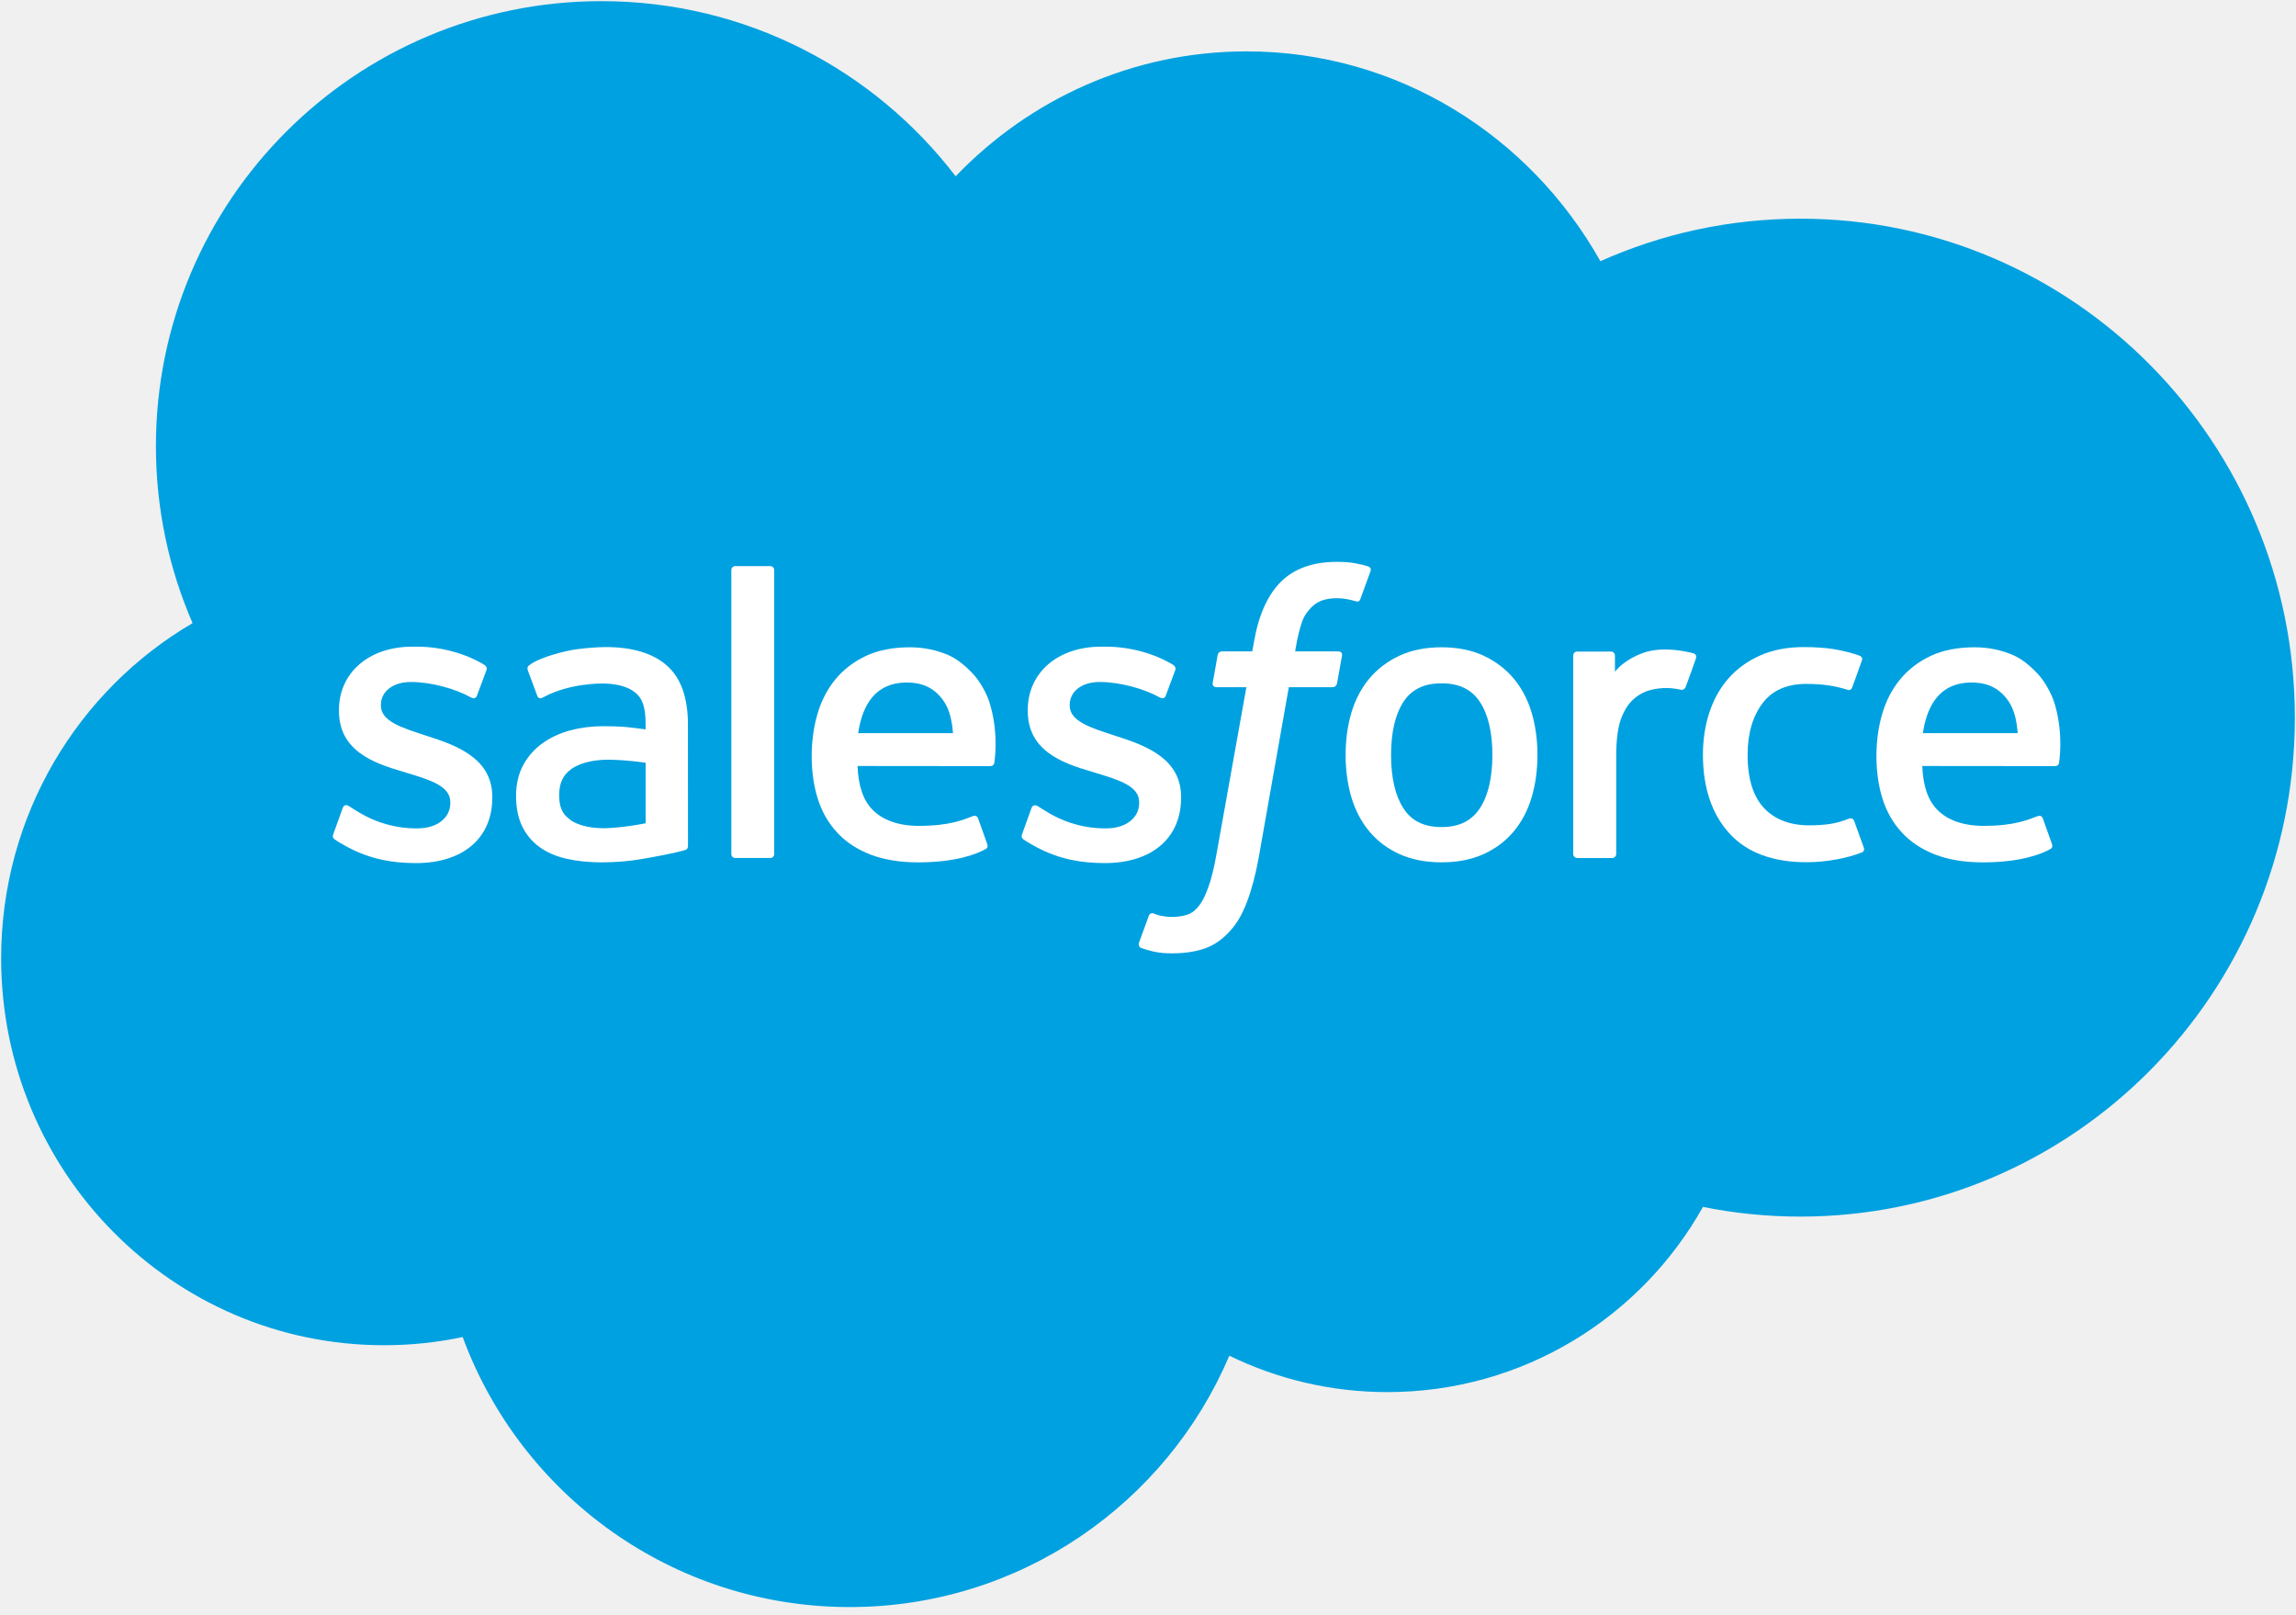
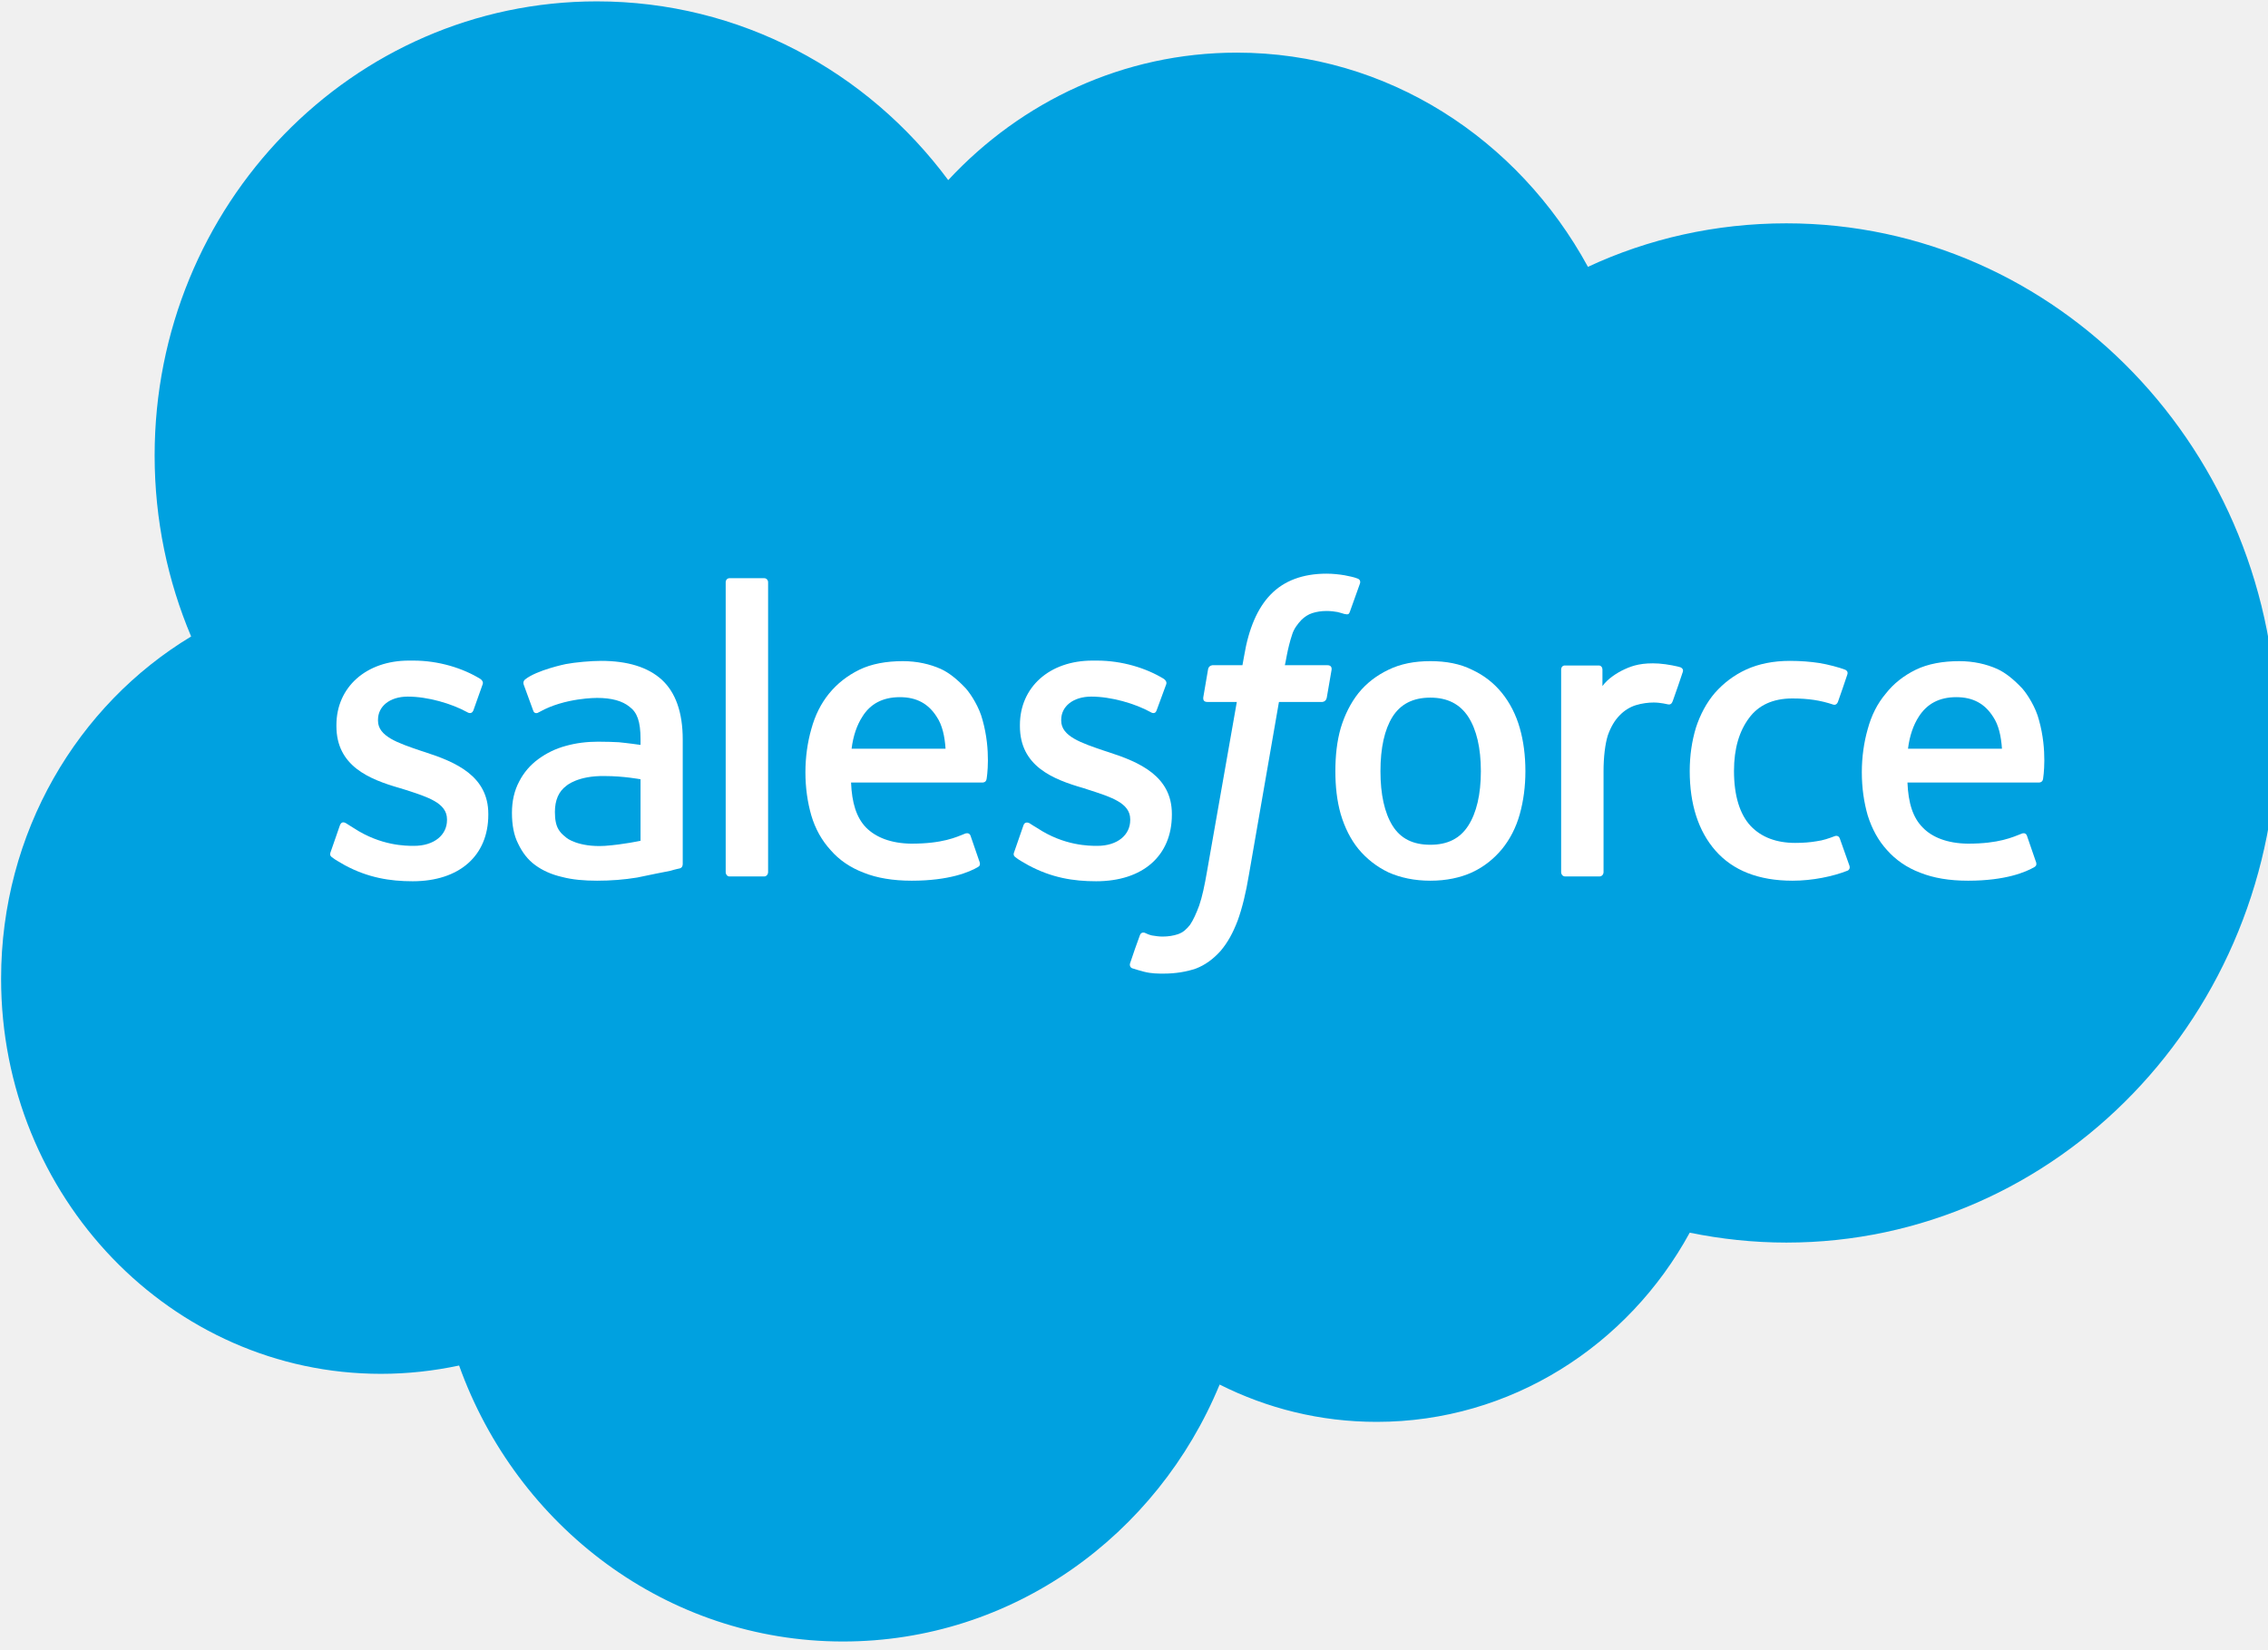
- <svg xmlns="http://www.w3.org/2000/svg" width="256px" height="180px" viewBox="0 0 256 180" version="1.1" preserveAspectRatio="xMidYMid">
-   <g>
-     <path d="M106.553,159.611 C114.801,168.205 126.284,173.535 138.984,173.535 C155.866,173.535 170.595,164.121 178.438,150.146 C185.255,153.192 192.799,154.886 200.738,154.886 C231.187,154.886 255.872,129.985 255.872,99.271 C255.872,68.552 231.187,43.652 200.738,43.652 C197.022,43.652 193.39,44.023 189.878,44.734 C182.97,32.413 169.808,24.089 154.7,24.089 C148.376,24.089 142.394,25.549 137.068,28.147 C130.066,11.677 113.752,0.128 94.739,0.128 C74.939,0.128 58.064,12.657 51.586,30.227 C48.756,29.626 45.823,29.313 42.814,29.313 C19.24,29.313 0.128,48.621 0.128,72.443 C0.128,88.407 8.715,102.345 21.473,109.803 C18.846,115.847 17.385,122.517 17.385,129.53 C17.385,156.926 39.626,179.134 67.059,179.134 C83.165,179.134 97.478,171.476 106.553,159.611" fill="#00A1E0" transform="translate(128, 89.63111) scale(1, -1) translate(-128, -89.63111) " />
-     <path d="M37.17,75.331 C37.01,74.912 37.228,74.825 37.279,74.752 C37.76,74.402 38.248,74.151 38.74,73.87 C41.349,72.486 43.811,72.081 46.387,72.081 C51.633,72.081 54.89,74.872 54.89,79.364 L54.89,79.451 C54.89,83.604 51.214,85.113 47.764,86.202 L47.316,86.348 C44.715,87.193 42.471,87.921 42.471,89.634 L42.471,89.725 C42.471,91.189 43.782,92.268 45.815,92.268 C48.074,92.268 50.755,91.517 52.482,90.563 C52.482,90.563 52.988,90.235 53.174,90.727 C53.276,90.989 54.15,93.342 54.242,93.597 C54.34,93.874 54.165,94.078 53.987,94.188 C52.016,95.386 49.291,96.206 46.471,96.206 L45.946,96.202 C41.145,96.202 37.793,93.302 37.793,89.145 L37.793,89.058 C37.793,84.675 41.491,83.255 44.955,82.264 L45.513,82.092 C48.037,81.317 50.212,80.65 50.212,78.872 L50.212,78.785 C50.212,77.16 48.799,75.95 46.518,75.95 C45.633,75.95 42.81,75.968 39.76,77.896 C39.392,78.111 39.177,78.267 38.893,78.438 C38.744,78.533 38.369,78.697 38.205,78.202 L37.17,75.331 L37.17,75.331 Z" fill="#FFFFFF" transform="translate(46.00114, 84.14354) scale(1, -1) translate(-46.00114, -84.14354) " />
-     <path d="M113.97,75.331 C113.809,74.912 114.028,74.825 114.079,74.752 C114.56,74.402 115.048,74.151 115.54,73.87 C118.148,72.486 120.611,72.081 123.187,72.081 C128.433,72.081 131.69,74.872 131.69,79.364 L131.69,79.451 C131.69,83.604 128.014,85.113 124.564,86.202 L124.116,86.348 C121.515,87.193 119.27,87.921 119.27,89.634 L119.27,89.725 C119.27,91.189 120.582,92.268 122.615,92.268 C124.874,92.268 127.555,91.517 129.282,90.563 C129.282,90.563 129.788,90.235 129.974,90.727 C130.076,90.989 130.95,93.342 131.041,93.597 C131.14,93.874 130.965,94.078 130.786,94.188 C128.815,95.386 126.09,96.206 123.271,96.206 L122.746,96.202 C117.944,96.202 114.593,93.302 114.593,89.145 L114.593,89.058 C114.593,84.675 118.29,83.255 121.755,82.264 L122.312,82.092 C124.837,81.317 127.016,80.65 127.016,78.872 L127.016,78.785 C127.016,77.16 125.598,75.95 123.318,75.95 C122.433,75.95 119.609,75.968 116.56,77.896 C116.192,78.111 115.973,78.26 115.697,78.438 C115.602,78.5 115.157,78.672 115.004,78.202 L113.97,75.331 L113.97,75.331 Z" fill="#FFFFFF" transform="translate(122.8008, 84.14354) scale(1, -1) translate(-122.8008, -84.14354) " />
-     <path d="M166.399,84.114 C166.399,81.574 165.925,79.574 164.993,78.161 C164.071,76.762 162.676,76.081 160.73,76.081 C158.781,76.081 157.393,76.758 156.486,78.161 C155.568,79.571 155.102,81.574 155.102,84.114 C155.102,86.649 155.568,88.646 156.486,90.045 C157.393,91.429 158.781,92.103 160.73,92.103 C162.676,92.103 164.071,91.429 164.996,90.045 C165.925,88.646 166.399,86.649 166.399,84.114 M170.778,88.821 C170.348,90.274 169.678,91.556 168.785,92.624 C167.892,93.695 166.763,94.555 165.422,95.181 C164.085,95.804 162.504,96.121 160.73,96.121 C158.952,96.121 157.371,95.804 156.034,95.181 C154.694,94.555 153.564,93.695 152.668,92.624 C151.779,91.553 151.109,90.27 150.675,88.821 C150.249,87.374 150.034,85.793 150.034,84.114 C150.034,82.434 150.249,80.849 150.675,79.407 C151.109,77.957 151.775,76.675 152.672,75.603 C153.564,74.532 154.697,73.676 156.034,73.068 C157.375,72.459 158.952,72.15 160.73,72.15 C162.504,72.15 164.082,72.459 165.422,73.068 C166.759,73.676 167.892,74.532 168.785,75.603 C169.678,76.671 170.348,77.953 170.778,79.407 C171.208,80.853 171.423,82.438 171.423,84.114 C171.423,85.789 171.208,87.374 170.778,88.821" fill="#FFFFFF" transform="translate(160.7283, 84.13553) scale(1, -1) translate(-160.7283, -84.13553) " />
-     <path d="M206.737,76.725 C206.592,77.151 206.18,76.991 206.18,76.991 C205.543,76.747 204.865,76.521 204.144,76.408 C203.411,76.295 202.606,76.237 201.743,76.237 C199.623,76.237 197.939,76.867 196.734,78.113 C195.524,79.359 194.846,81.374 194.854,84.099 C194.861,86.58 195.459,88.445 196.533,89.866 C197.601,91.279 199.225,92.004 201.393,92.004 C203.2,92.004 204.577,91.797 206.02,91.341 C206.02,91.341 206.366,91.192 206.53,91.644 C206.912,92.707 207.197,93.469 207.605,94.638 C207.721,94.97 207.437,95.112 207.335,95.152 C206.767,95.374 205.426,95.735 204.413,95.888 C203.466,96.033 202.359,96.11 201.127,96.11 C199.287,96.11 197.648,95.797 196.245,95.17 C194.846,94.547 193.659,93.687 192.719,92.616 C191.779,91.545 191.065,90.263 190.588,88.813 C190.114,87.367 189.874,85.778 189.874,84.099 C189.874,80.467 190.854,77.53 192.788,75.381 C194.726,73.224 197.637,72.128 201.433,72.128 C203.677,72.128 205.98,72.583 207.634,73.235 C207.634,73.235 207.951,73.388 207.812,73.756 L206.737,76.725 L206.737,76.725 Z" fill="#FFFFFF" transform="translate(198.8604, 84.11877) scale(1, -1) translate(-198.8604, -84.11877) " />
-     <path d="M214.399,86.552 C214.607,87.962 214.997,89.135 215.598,90.049 C216.505,91.437 217.889,92.199 219.835,92.199 C221.78,92.199 223.066,91.434 223.988,90.049 C224.6,89.135 224.866,87.911 224.971,86.552 L214.399,86.552 L214.399,86.552 Z M229.143,89.652 C228.771,91.055 227.849,92.472 227.245,93.12 C226.29,94.148 225.358,94.866 224.432,95.266 C223.223,95.784 221.773,96.126 220.184,96.126 C218.334,96.126 216.654,95.816 215.292,95.175 C213.926,94.534 212.778,93.66 211.878,92.57 C210.978,91.485 210.301,90.191 209.871,88.723 C209.437,87.262 209.219,85.67 209.219,83.991 C209.219,82.282 209.445,80.69 209.893,79.259 C210.344,77.816 211.066,76.544 212.042,75.492 C213.015,74.432 214.268,73.601 215.769,73.022 C217.259,72.446 219.07,72.147 221.15,72.151 C225.43,72.166 227.686,73.12 228.614,73.634 C228.778,73.725 228.935,73.885 228.738,74.344 L227.769,77.058 C227.624,77.463 227.212,77.313 227.212,77.313 C226.152,76.92 224.644,76.213 221.128,76.22 C218.829,76.224 217.124,76.902 216.057,77.962 C214.96,79.047 214.425,80.643 214.33,82.894 L229.154,82.88 C229.154,82.88 229.543,82.887 229.584,83.266 C229.598,83.426 230.094,86.312 229.143,89.652 L229.143,89.652 Z" fill="#FFFFFF" transform="translate(219.4721, 84.13846) scale(1, -1) translate(-219.4721, -84.13846) " />
-     <path d="M95.683,86.552 C95.894,87.962 96.28,89.135 96.882,90.049 C97.789,91.437 99.173,92.199 101.118,92.199 C103.064,92.199 104.35,91.434 105.275,90.049 C105.884,89.135 106.15,87.911 106.255,86.552 L95.683,86.552 L95.683,86.552 Z M110.423,89.652 C110.051,91.055 109.133,92.472 108.528,93.12 C107.574,94.148 106.641,94.866 105.716,95.266 C104.507,95.784 103.057,96.126 101.468,96.126 C99.621,96.126 97.938,95.816 96.576,95.175 C95.209,94.534 94.062,93.66 93.162,92.57 C92.262,91.485 91.585,90.191 91.155,88.723 C90.725,87.262 90.503,85.67 90.503,83.991 C90.503,82.282 90.728,80.69 91.177,79.259 C91.628,77.816 92.35,76.544 93.326,75.492 C94.299,74.432 95.552,73.601 97.053,73.022 C98.543,72.446 100.353,72.147 102.434,72.151 C106.714,72.166 108.969,73.12 109.898,73.634 C110.062,73.725 110.219,73.885 110.022,74.344 L109.057,77.058 C108.907,77.463 108.496,77.313 108.496,77.313 C107.436,76.92 105.931,76.213 102.408,76.22 C100.113,76.224 98.408,76.902 97.341,77.962 C96.244,79.047 95.708,80.643 95.614,82.894 L110.437,82.88 C110.437,82.88 110.827,82.887 110.867,83.266 C110.882,83.426 111.377,86.312 110.423,89.652 L110.423,89.652 Z" fill="#FFFFFF" transform="translate(100.7556, 84.13846) scale(1, -1) translate(-100.7556, -84.13846) " />
-     <path d="M63.642,76.819 C63.063,77.281 62.982,77.398 62.786,77.697 C62.494,78.152 62.345,78.801 62.345,79.624 C62.345,80.928 62.775,81.864 63.667,82.495 C63.656,82.491 64.942,83.606 67.966,83.566 C70.09,83.537 71.988,83.223 71.988,83.223 L71.988,76.484 L71.992,76.484 C71.992,76.484 70.108,76.079 67.988,75.952 C64.971,75.77 63.631,76.822 63.642,76.819 M69.54,87.234 C68.939,87.278 68.159,87.304 67.227,87.304 C65.955,87.304 64.727,87.143 63.576,86.834 C62.418,86.524 61.376,86.039 60.48,85.398 C59.58,84.753 58.855,83.93 58.33,82.954 C57.806,81.977 57.54,80.826 57.54,79.537 C57.54,78.225 57.765,77.085 58.217,76.152 C58.669,75.216 59.321,74.436 60.152,73.835 C60.975,73.234 61.991,72.793 63.172,72.527 C64.334,72.261 65.653,72.126 67.095,72.126 C68.615,72.126 70.13,72.25 71.598,72.502 C73.052,72.749 74.837,73.11 75.332,73.223 C75.824,73.34 76.371,73.489 76.371,73.489 C76.739,73.58 76.709,73.974 76.709,73.974 L76.702,87.529 C76.702,90.502 75.908,92.706 74.345,94.072 C72.79,95.435 70.498,96.123 67.536,96.123 C66.425,96.123 64.636,95.97 63.565,95.755 C63.565,95.755 60.327,95.129 58.993,94.087 C58.993,94.087 58.702,93.905 58.862,93.497 L59.911,90.677 C60.042,90.313 60.396,90.437 60.396,90.437 C60.396,90.437 60.509,90.48 60.64,90.557 C63.492,92.109 67.099,92.061 67.099,92.061 C68.702,92.061 69.933,91.741 70.764,91.103 C71.573,90.484 71.984,89.548 71.984,87.573 L71.984,86.947 C70.709,87.129 69.54,87.234 69.54,87.234" fill="#FFFFFF" transform="translate(67.12482, 84.12497) scale(1, -1) translate(-67.12482, -84.12497) " />
-     <path d="M189.099,94.659 C189.212,94.994 188.975,95.154 188.877,95.191 C188.626,95.289 187.365,95.555 186.392,95.617 C184.531,95.73 183.496,95.417 182.571,95.001 C181.653,94.586 180.633,93.916 180.064,93.154 L180.064,94.958 C180.064,95.209 179.886,95.409 179.638,95.409 L175.838,95.409 C175.591,95.409 175.412,95.209 175.412,94.958 L175.412,72.848 C175.412,72.6 175.616,72.396 175.864,72.396 L179.758,72.396 C180.006,72.396 180.206,72.6 180.206,72.848 L180.206,83.894 C180.206,85.376 180.37,86.856 180.698,87.784 C181.019,88.703 181.456,89.438 181.995,89.967 C182.538,90.491 183.154,90.859 183.828,91.067 C184.516,91.278 185.278,91.347 185.817,91.347 C186.593,91.347 187.445,91.147 187.445,91.147 C187.729,91.114 187.89,91.289 187.984,91.548 C188.239,92.225 188.961,94.255 189.099,94.659" fill="#FFFFFF" transform="translate(182.2705, 84.01825) scale(1, -1) translate(-182.2705, -84.01825) " />
-     <path d="M152.544,105.762 C152.07,105.907 151.64,106.006 151.079,106.111 C150.511,106.213 149.833,106.264 149.065,106.264 C146.383,106.264 144.27,105.507 142.788,104.013 C141.312,102.527 140.31,100.264 139.808,97.288 L139.625,96.286 L136.259,96.286 C136.259,96.286 135.851,96.301 135.764,95.856 L135.214,92.77 C135.174,92.479 135.301,92.293 135.695,92.293 L138.97,92.293 L135.647,73.743 C135.389,72.249 135.09,71.021 134.758,70.089 C134.434,69.171 134.117,68.482 133.724,67.979 C133.345,67.498 132.988,67.141 132.368,66.934 C131.858,66.762 131.268,66.682 130.623,66.682 C130.266,66.682 129.789,66.741 129.436,66.813 C129.086,66.883 128.9,66.959 128.634,67.072 C128.634,67.072 128.252,67.218 128.099,66.835 C127.978,66.518 127.104,64.118 126.999,63.822 C126.897,63.527 127.042,63.298 127.228,63.229 C127.665,63.076 127.989,62.974 128.583,62.832 C129.407,62.638 130.102,62.628 130.755,62.628 C132.117,62.628 133.363,62.821 134.394,63.192 C135.429,63.567 136.332,64.22 137.134,65.101 C137.997,66.056 138.54,67.054 139.057,68.42 C139.571,69.768 140.012,71.444 140.361,73.396 L143.702,92.293 L148.584,92.293 C148.584,92.293 148.995,92.279 149.079,92.727 L149.633,95.809 C149.669,96.104 149.546,96.286 149.148,96.286 L144.409,96.286 C144.434,96.392 144.649,98.06 145.192,99.63 C145.425,100.297 145.862,100.84 146.23,101.211 C146.595,101.576 147.014,101.834 147.473,101.984 C147.943,102.137 148.478,102.21 149.065,102.21 C149.509,102.21 149.95,102.159 150.281,102.089 C150.74,101.991 150.919,101.94 151.039,101.904 C151.524,101.758 151.589,101.9 151.684,102.133 L152.817,105.244 C152.934,105.579 152.646,105.722 152.544,105.762" fill="#FFFFFF" transform="translate(139.9046, 84.44593) scale(1, -1) translate(-139.9046, -84.44593) " />
-     <path d="M86.322,63.553 C86.322,63.306 86.143,63.105 85.896,63.105 L81.965,63.105 C81.717,63.105 81.542,63.306 81.542,63.553 L81.542,95.19 C81.542,95.437 81.717,95.638 81.965,95.638 L85.896,95.638 C86.143,95.638 86.322,95.437 86.322,95.19 L86.322,63.553 L86.322,63.553 Z" fill="#FFFFFF" transform="translate(83.93188, 79.37148) scale(1, -1) translate(-83.93188, -79.37148) " />
+ <svg xmlns="http://www.w3.org/2000/svg" width="33pt" height="24pt" viewBox="0 0 33 24" version="1.1">
+   <g id="surface1">
+     <path style=" stroke:none;fill-rule:nonzero;fill:rgb(0%,63.137%,87.843%);fill-opacity:1;" d="M 13.797 2.621 C 14.863 1.473 16.352 0.766 17.996 0.766 C 20.184 0.766 22.09 2.02 23.105 3.883 C 23.984 3.473 24.965 3.25 25.992 3.25 C 29.934 3.25 33.129 6.57 33.129 10.668 C 33.129 14.762 29.934 18.082 25.992 18.082 C 25.512 18.082 25.043 18.031 24.586 17.938 C 23.691 19.578 21.984 20.691 20.031 20.691 C 19.211 20.691 18.438 20.496 17.746 20.148 C 16.84 22.344 14.73 23.887 12.266 23.887 C 9.703 23.887 7.52 22.215 6.68 19.871 C 6.312 19.949 5.934 19.992 5.543 19.992 C 2.492 19.992 0.016 17.418 0.016 14.242 C 0.016 12.113 1.129 10.258 2.781 9.262 C 2.441 8.457 2.25 7.566 2.25 6.629 C 2.25 2.98 5.129 0.02 8.684 0.02 C 10.766 0.02 12.621 1.035 13.797 2.621 " />
+     <path style=" stroke:none;fill-rule:nonzero;fill:rgb(100%,100%,100%);fill-opacity:1;" d="M 4.812 12.395 C 4.789 12.449 4.82 12.465 4.828 12.473 C 4.887 12.52 4.953 12.551 5.016 12.59 C 5.355 12.773 5.676 12.824 6.004 12.824 C 6.684 12.824 7.105 12.453 7.105 11.855 L 7.105 11.844 C 7.105 11.293 6.633 11.09 6.184 10.945 L 6.125 10.926 C 5.789 10.812 5.5 10.715 5.5 10.488 L 5.5 10.473 C 5.5 10.281 5.668 10.137 5.934 10.137 C 6.223 10.137 6.57 10.238 6.797 10.363 C 6.797 10.363 6.859 10.406 6.887 10.34 C 6.898 10.309 7.012 9.992 7.023 9.957 C 7.035 9.922 7.012 9.895 6.988 9.879 C 6.734 9.723 6.383 9.613 6.016 9.613 L 5.949 9.613 C 5.328 9.613 4.895 10 4.895 10.551 L 4.895 10.566 C 4.895 11.148 5.371 11.34 5.82 11.469 L 5.895 11.492 C 6.223 11.598 6.504 11.684 6.504 11.922 L 6.504 11.934 C 6.504 12.148 6.32 12.309 6.023 12.309 C 5.906 12.309 5.543 12.309 5.148 12.051 C 5.102 12.023 5.074 12.004 5.035 11.98 C 5.016 11.969 4.969 11.945 4.945 12.012 Z M 4.812 12.395 " />
+     <path style=" stroke:none;fill-rule:nonzero;fill:rgb(100%,100%,100%);fill-opacity:1;" d="M 14.758 12.395 C 14.734 12.449 14.766 12.465 14.773 12.473 C 14.832 12.52 14.895 12.551 14.961 12.59 C 15.301 12.773 15.617 12.824 15.949 12.824 C 16.629 12.824 17.051 12.453 17.051 11.855 L 17.051 11.844 C 17.051 11.293 16.578 11.09 16.129 10.945 L 16.07 10.926 C 15.734 10.812 15.441 10.715 15.441 10.488 L 15.441 10.473 C 15.441 10.281 15.613 10.137 15.879 10.137 C 16.168 10.137 16.516 10.238 16.742 10.363 C 16.742 10.363 16.805 10.406 16.828 10.34 C 16.84 10.309 16.957 9.992 16.969 9.957 C 16.98 9.922 16.957 9.895 16.934 9.879 C 16.68 9.723 16.328 9.613 15.961 9.613 L 15.895 9.613 C 15.27 9.613 14.84 10 14.84 10.551 L 14.84 10.566 C 14.84 11.148 15.316 11.34 15.766 11.469 L 15.836 11.492 C 16.164 11.598 16.445 11.684 16.445 11.922 L 16.445 11.934 C 16.445 12.148 16.262 12.309 15.965 12.309 C 15.852 12.309 15.484 12.309 15.094 12.051 C 15.047 12.023 15.016 12.004 14.98 11.98 C 14.969 11.973 14.91 11.949 14.891 12.012 Z M 14.758 12.395 " />
+     <path style=" stroke:none;fill-rule:nonzero;fill:rgb(100%,100%,100%);fill-opacity:1;" d="M 21.547 11.223 C 21.547 11.559 21.484 11.828 21.363 12.016 C 21.242 12.203 21.062 12.293 20.812 12.293 C 20.559 12.293 20.379 12.203 20.262 12.016 C 20.145 11.828 20.086 11.559 20.086 11.223 C 20.086 10.883 20.145 10.617 20.262 10.43 C 20.379 10.246 20.559 10.152 20.812 10.152 C 21.062 10.152 21.242 10.246 21.363 10.43 C 21.484 10.617 21.547 10.883 21.547 11.223 M 22.113 10.594 C 22.059 10.402 21.969 10.227 21.855 10.086 C 21.738 9.941 21.594 9.828 21.418 9.746 C 21.246 9.66 21.043 9.621 20.812 9.621 C 20.582 9.621 20.379 9.66 20.203 9.746 C 20.031 9.828 19.883 9.941 19.766 10.086 C 19.652 10.23 19.566 10.402 19.508 10.594 C 19.453 10.785 19.43 10.996 19.43 11.223 C 19.43 11.445 19.453 11.656 19.508 11.848 C 19.566 12.043 19.652 12.215 19.766 12.355 C 19.883 12.496 20.031 12.613 20.203 12.695 C 20.379 12.773 20.582 12.816 20.812 12.816 C 21.043 12.816 21.246 12.773 21.418 12.695 C 21.594 12.613 21.738 12.496 21.855 12.355 C 21.969 12.215 22.059 12.043 22.113 11.848 C 22.168 11.652 22.195 11.441 22.195 11.223 C 22.195 10.996 22.168 10.785 22.113 10.594 " />
+     <path style=" stroke:none;fill-rule:nonzero;fill:rgb(100%,100%,100%);fill-opacity:1;" d="M 26.77 12.203 C 26.75 12.145 26.695 12.168 26.695 12.168 C 26.613 12.199 26.527 12.23 26.43 12.242 C 26.34 12.258 26.234 12.266 26.121 12.266 C 25.848 12.266 25.629 12.184 25.473 12.02 C 25.316 11.852 25.23 11.582 25.23 11.219 C 25.23 10.887 25.309 10.637 25.449 10.449 C 25.586 10.262 25.797 10.164 26.078 10.164 C 26.312 10.164 26.488 10.191 26.676 10.254 C 26.676 10.254 26.719 10.27 26.742 10.215 C 26.793 10.07 26.828 9.969 26.879 9.816 C 26.895 9.77 26.859 9.75 26.848 9.746 C 26.77 9.715 26.598 9.668 26.469 9.648 C 26.344 9.629 26.203 9.617 26.043 9.617 C 25.805 9.617 25.59 9.66 25.41 9.742 C 25.23 9.824 25.078 9.941 24.953 10.082 C 24.832 10.223 24.738 10.398 24.676 10.59 C 24.617 10.785 24.586 10.996 24.586 11.219 C 24.586 11.703 24.711 12.094 24.961 12.379 C 25.215 12.668 25.59 12.816 26.082 12.816 C 26.371 12.816 26.672 12.754 26.887 12.668 C 26.887 12.668 26.926 12.648 26.91 12.598 Z M 26.77 12.203 " />
+     <path style=" stroke:none;fill-rule:nonzero;fill:rgb(100%,100%,100%);fill-opacity:1;" d="M 27.762 10.895 C 27.785 10.707 27.84 10.551 27.918 10.43 C 28.035 10.246 28.211 10.145 28.465 10.145 C 28.715 10.145 28.883 10.246 29 10.43 C 29.082 10.551 29.117 10.715 29.129 10.895 Z M 29.668 10.48 C 29.621 10.293 29.5 10.105 29.426 10.02 C 29.301 9.887 29.18 9.789 29.059 9.734 C 28.902 9.664 28.715 9.621 28.508 9.621 C 28.27 9.621 28.051 9.66 27.875 9.746 C 27.699 9.832 27.551 9.949 27.438 10.094 C 27.316 10.238 27.23 10.41 27.176 10.609 C 27.121 10.801 27.09 11.016 27.09 11.238 C 27.09 11.465 27.121 11.676 27.176 11.867 C 27.238 12.062 27.328 12.23 27.457 12.371 C 27.582 12.512 27.742 12.625 27.938 12.699 C 28.133 12.777 28.363 12.816 28.637 12.816 C 29.188 12.816 29.48 12.688 29.602 12.617 C 29.621 12.605 29.645 12.586 29.617 12.523 L 29.492 12.16 C 29.473 12.109 29.422 12.129 29.422 12.129 C 29.281 12.184 29.086 12.277 28.633 12.277 C 28.332 12.273 28.113 12.184 27.977 12.043 C 27.832 11.898 27.766 11.684 27.754 11.387 L 29.672 11.387 C 29.672 11.387 29.719 11.387 29.727 11.336 C 29.73 11.316 29.793 10.926 29.668 10.48 Z M 29.668 10.48 " />
+     <path style=" stroke:none;fill-rule:nonzero;fill:rgb(100%,100%,100%);fill-opacity:1;" d="M 12.391 10.895 C 12.414 10.707 12.469 10.551 12.547 10.43 C 12.66 10.246 12.84 10.145 13.094 10.145 C 13.344 10.145 13.512 10.246 13.629 10.43 C 13.711 10.551 13.746 10.715 13.758 10.895 Z M 14.297 10.48 C 14.25 10.293 14.129 10.105 14.055 10.02 C 13.93 9.887 13.809 9.789 13.688 9.734 C 13.531 9.664 13.344 9.621 13.137 9.621 C 12.898 9.621 12.68 9.66 12.504 9.746 C 12.328 9.832 12.18 9.949 12.062 10.094 C 11.945 10.238 11.859 10.41 11.805 10.609 C 11.75 10.801 11.719 11.016 11.719 11.238 C 11.719 11.465 11.75 11.676 11.805 11.867 C 11.863 12.062 11.957 12.23 12.086 12.371 C 12.207 12.512 12.371 12.625 12.566 12.699 C 12.758 12.777 12.996 12.816 13.266 12.816 C 13.816 12.816 14.109 12.688 14.23 12.617 C 14.25 12.605 14.273 12.586 14.246 12.523 L 14.121 12.16 C 14.102 12.109 14.047 12.129 14.047 12.129 C 13.91 12.184 13.715 12.277 13.258 12.277 C 12.961 12.273 12.742 12.184 12.602 12.043 C 12.461 11.898 12.395 11.684 12.383 11.387 L 14.301 11.387 C 14.301 11.387 14.348 11.387 14.355 11.336 C 14.359 11.316 14.422 10.926 14.297 10.48 Z M 14.297 10.48 " />
+     <path style=" stroke:none;fill-rule:nonzero;fill:rgb(100%,100%,100%);fill-opacity:1;" d="M 8.242 12.191 C 8.164 12.129 8.156 12.113 8.129 12.074 C 8.09 12.012 8.074 11.926 8.074 11.816 C 8.074 11.645 8.129 11.516 8.242 11.434 C 8.242 11.434 8.406 11.285 8.801 11.293 C 9.074 11.293 9.32 11.34 9.32 11.34 L 9.32 12.234 L 9.324 12.234 C 9.324 12.234 9.078 12.289 8.801 12.309 C 8.414 12.332 8.238 12.191 8.242 12.191 M 9.004 10.801 C 8.926 10.797 8.824 10.793 8.703 10.793 C 8.539 10.793 8.383 10.812 8.23 10.855 C 8.082 10.895 7.949 10.961 7.832 11.047 C 7.715 11.133 7.621 11.242 7.555 11.371 C 7.484 11.504 7.449 11.656 7.449 11.828 C 7.449 12.004 7.477 12.156 7.539 12.277 C 7.598 12.402 7.68 12.512 7.789 12.59 C 7.895 12.668 8.027 12.727 8.18 12.762 C 8.328 12.801 8.5 12.816 8.688 12.816 C 8.887 12.816 9.082 12.801 9.27 12.77 C 9.457 12.73 9.691 12.684 9.754 12.672 C 9.816 12.652 9.891 12.637 9.891 12.637 C 9.938 12.625 9.934 12.57 9.934 12.57 L 9.934 10.762 C 9.934 10.363 9.828 10.074 9.629 9.891 C 9.426 9.707 9.129 9.617 8.746 9.617 C 8.602 9.617 8.371 9.637 8.23 9.664 C 8.23 9.664 7.812 9.75 7.641 9.887 C 7.641 9.887 7.602 9.914 7.621 9.965 L 7.758 10.34 C 7.773 10.391 7.82 10.375 7.82 10.375 C 7.82 10.375 7.836 10.367 7.852 10.359 C 8.219 10.152 8.688 10.156 8.688 10.156 C 8.898 10.156 9.055 10.199 9.16 10.285 C 9.27 10.367 9.32 10.496 9.32 10.758 L 9.32 10.84 C 9.156 10.816 9.004 10.801 9.004 10.801 " />
+     <path style=" stroke:none;fill-rule:nonzero;fill:rgb(100%,100%,100%);fill-opacity:1;" d="M 24.484 9.781 C 24.5 9.738 24.469 9.719 24.453 9.711 C 24.422 9.699 24.258 9.664 24.137 9.656 C 23.895 9.641 23.758 9.684 23.641 9.738 C 23.52 9.793 23.387 9.883 23.316 9.984 L 23.316 9.746 C 23.316 9.707 23.293 9.684 23.262 9.684 L 22.77 9.684 C 22.738 9.684 22.715 9.707 22.715 9.746 L 22.715 12.691 C 22.715 12.723 22.738 12.754 22.773 12.754 L 23.273 12.754 C 23.309 12.754 23.332 12.723 23.332 12.691 L 23.332 11.219 C 23.332 11.02 23.355 10.824 23.395 10.699 C 23.438 10.578 23.496 10.48 23.566 10.41 C 23.633 10.34 23.715 10.289 23.801 10.262 C 23.891 10.234 23.988 10.223 24.062 10.223 C 24.16 10.223 24.27 10.25 24.27 10.25 C 24.309 10.258 24.328 10.234 24.34 10.199 C 24.375 10.105 24.465 9.84 24.484 9.781 " />
+     <path style=" stroke:none;fill-rule:nonzero;fill:rgb(100%,100%,100%);fill-opacity:1;" d="M 19.75 8.418 C 19.691 8.395 19.637 8.387 19.562 8.371 C 19.488 8.359 19.398 8.348 19.301 8.348 C 18.953 8.348 18.68 8.453 18.488 8.652 C 18.297 8.848 18.168 9.148 18.102 9.547 L 18.078 9.68 L 17.645 9.68 C 17.645 9.68 17.59 9.68 17.578 9.738 L 17.508 10.148 C 17.504 10.191 17.52 10.215 17.57 10.215 L 17.996 10.215 L 17.562 12.684 C 17.527 12.887 17.492 13.051 17.449 13.176 C 17.406 13.293 17.363 13.387 17.316 13.457 C 17.266 13.52 17.219 13.566 17.141 13.594 C 17.074 13.617 16.996 13.629 16.914 13.629 C 16.867 13.629 16.809 13.621 16.762 13.613 C 16.715 13.602 16.691 13.59 16.656 13.574 C 16.656 13.574 16.605 13.555 16.586 13.609 C 16.57 13.648 16.457 13.969 16.445 14.012 C 16.43 14.047 16.449 14.082 16.473 14.09 C 16.531 14.109 16.574 14.121 16.648 14.141 C 16.754 14.168 16.848 14.168 16.93 14.168 C 17.105 14.168 17.266 14.141 17.402 14.094 C 17.535 14.043 17.652 13.957 17.758 13.84 C 17.867 13.711 17.938 13.578 18.008 13.398 C 18.074 13.215 18.129 12.992 18.172 12.73 L 18.609 10.215 L 19.238 10.215 C 19.238 10.215 19.293 10.215 19.305 10.152 L 19.375 9.746 C 19.379 9.707 19.363 9.68 19.312 9.68 L 18.695 9.68 C 18.703 9.668 18.73 9.445 18.801 9.234 C 18.828 9.145 18.887 9.074 18.934 9.023 C 18.98 8.977 19.035 8.941 19.094 8.922 C 19.156 8.902 19.227 8.891 19.301 8.891 C 19.359 8.891 19.418 8.898 19.461 8.906 C 19.516 8.922 19.539 8.926 19.559 8.934 C 19.621 8.949 19.629 8.934 19.641 8.902 L 19.789 8.488 C 19.801 8.441 19.766 8.422 19.75 8.418 " />
+     <path style=" stroke:none;fill-rule:nonzero;fill:rgb(100%,100%,100%);fill-opacity:1;" d="M 11.176 12.691 C 11.176 12.723 11.152 12.754 11.121 12.754 L 10.613 12.754 C 10.582 12.754 10.559 12.723 10.559 12.691 L 10.559 8.473 C 10.559 8.441 10.582 8.414 10.613 8.414 L 11.121 8.414 C 11.152 8.414 11.176 8.441 11.176 8.473 Z M 11.176 12.691 " />
  </g>
</svg>
